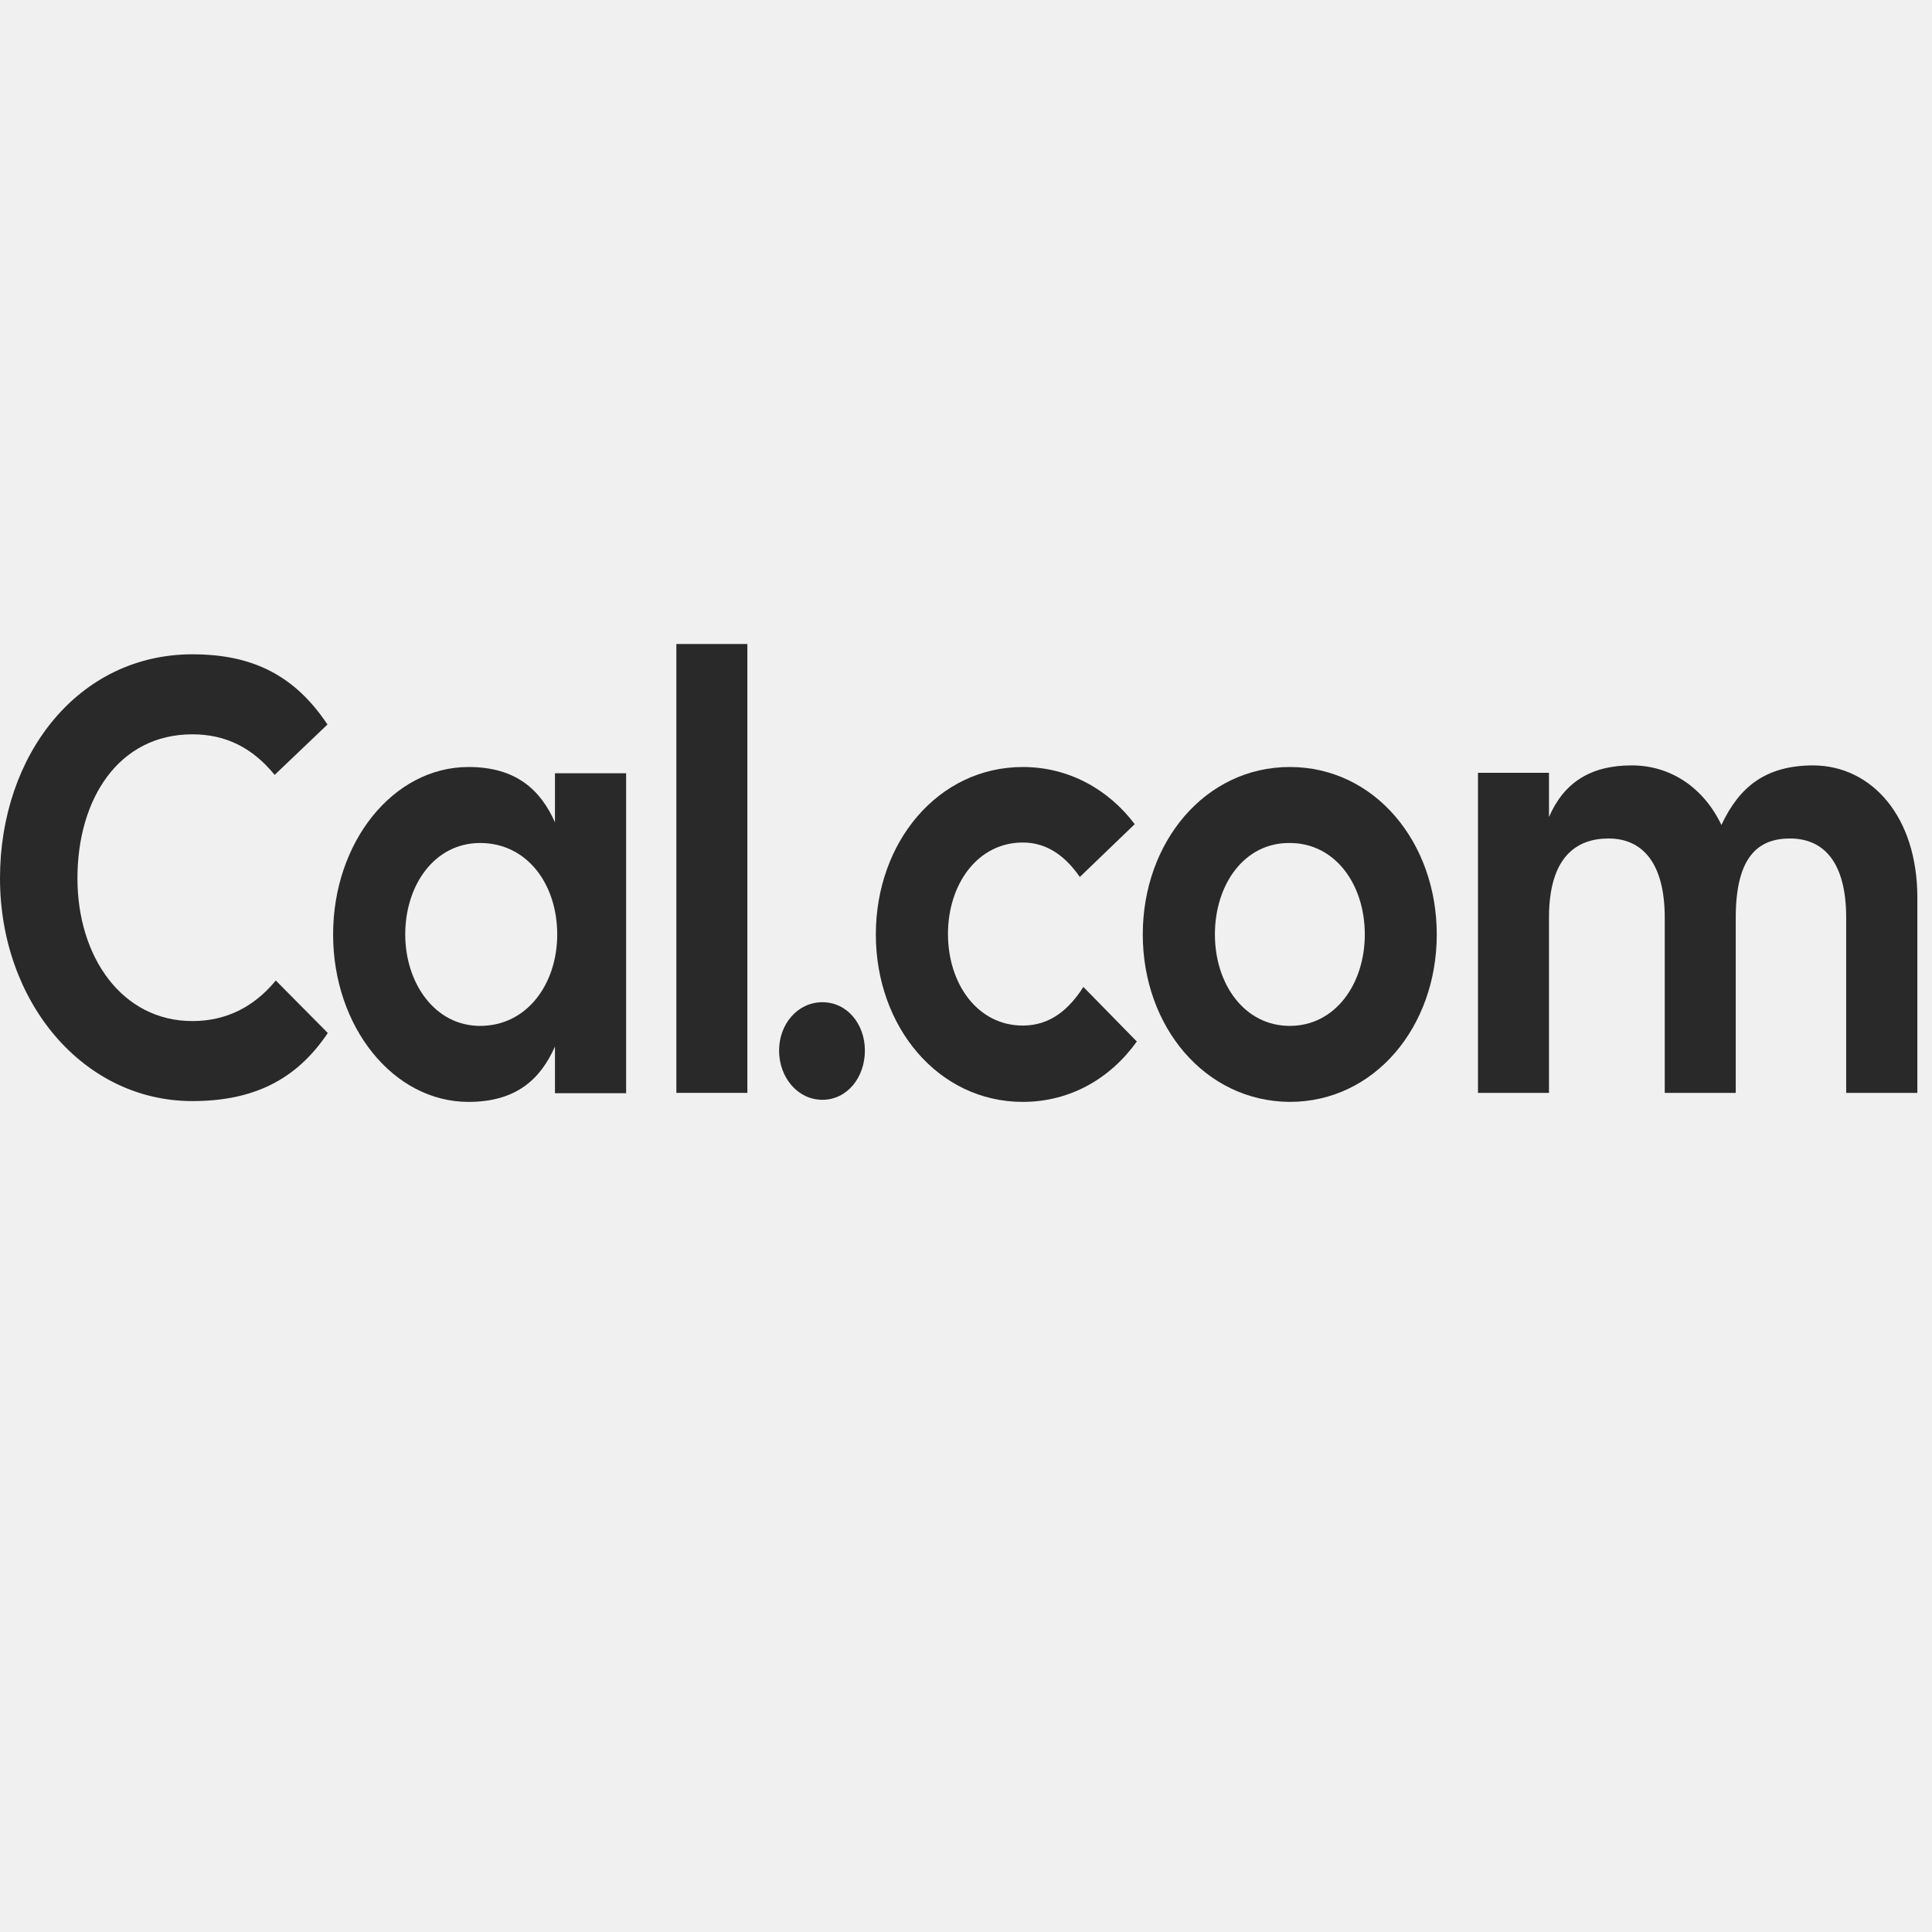
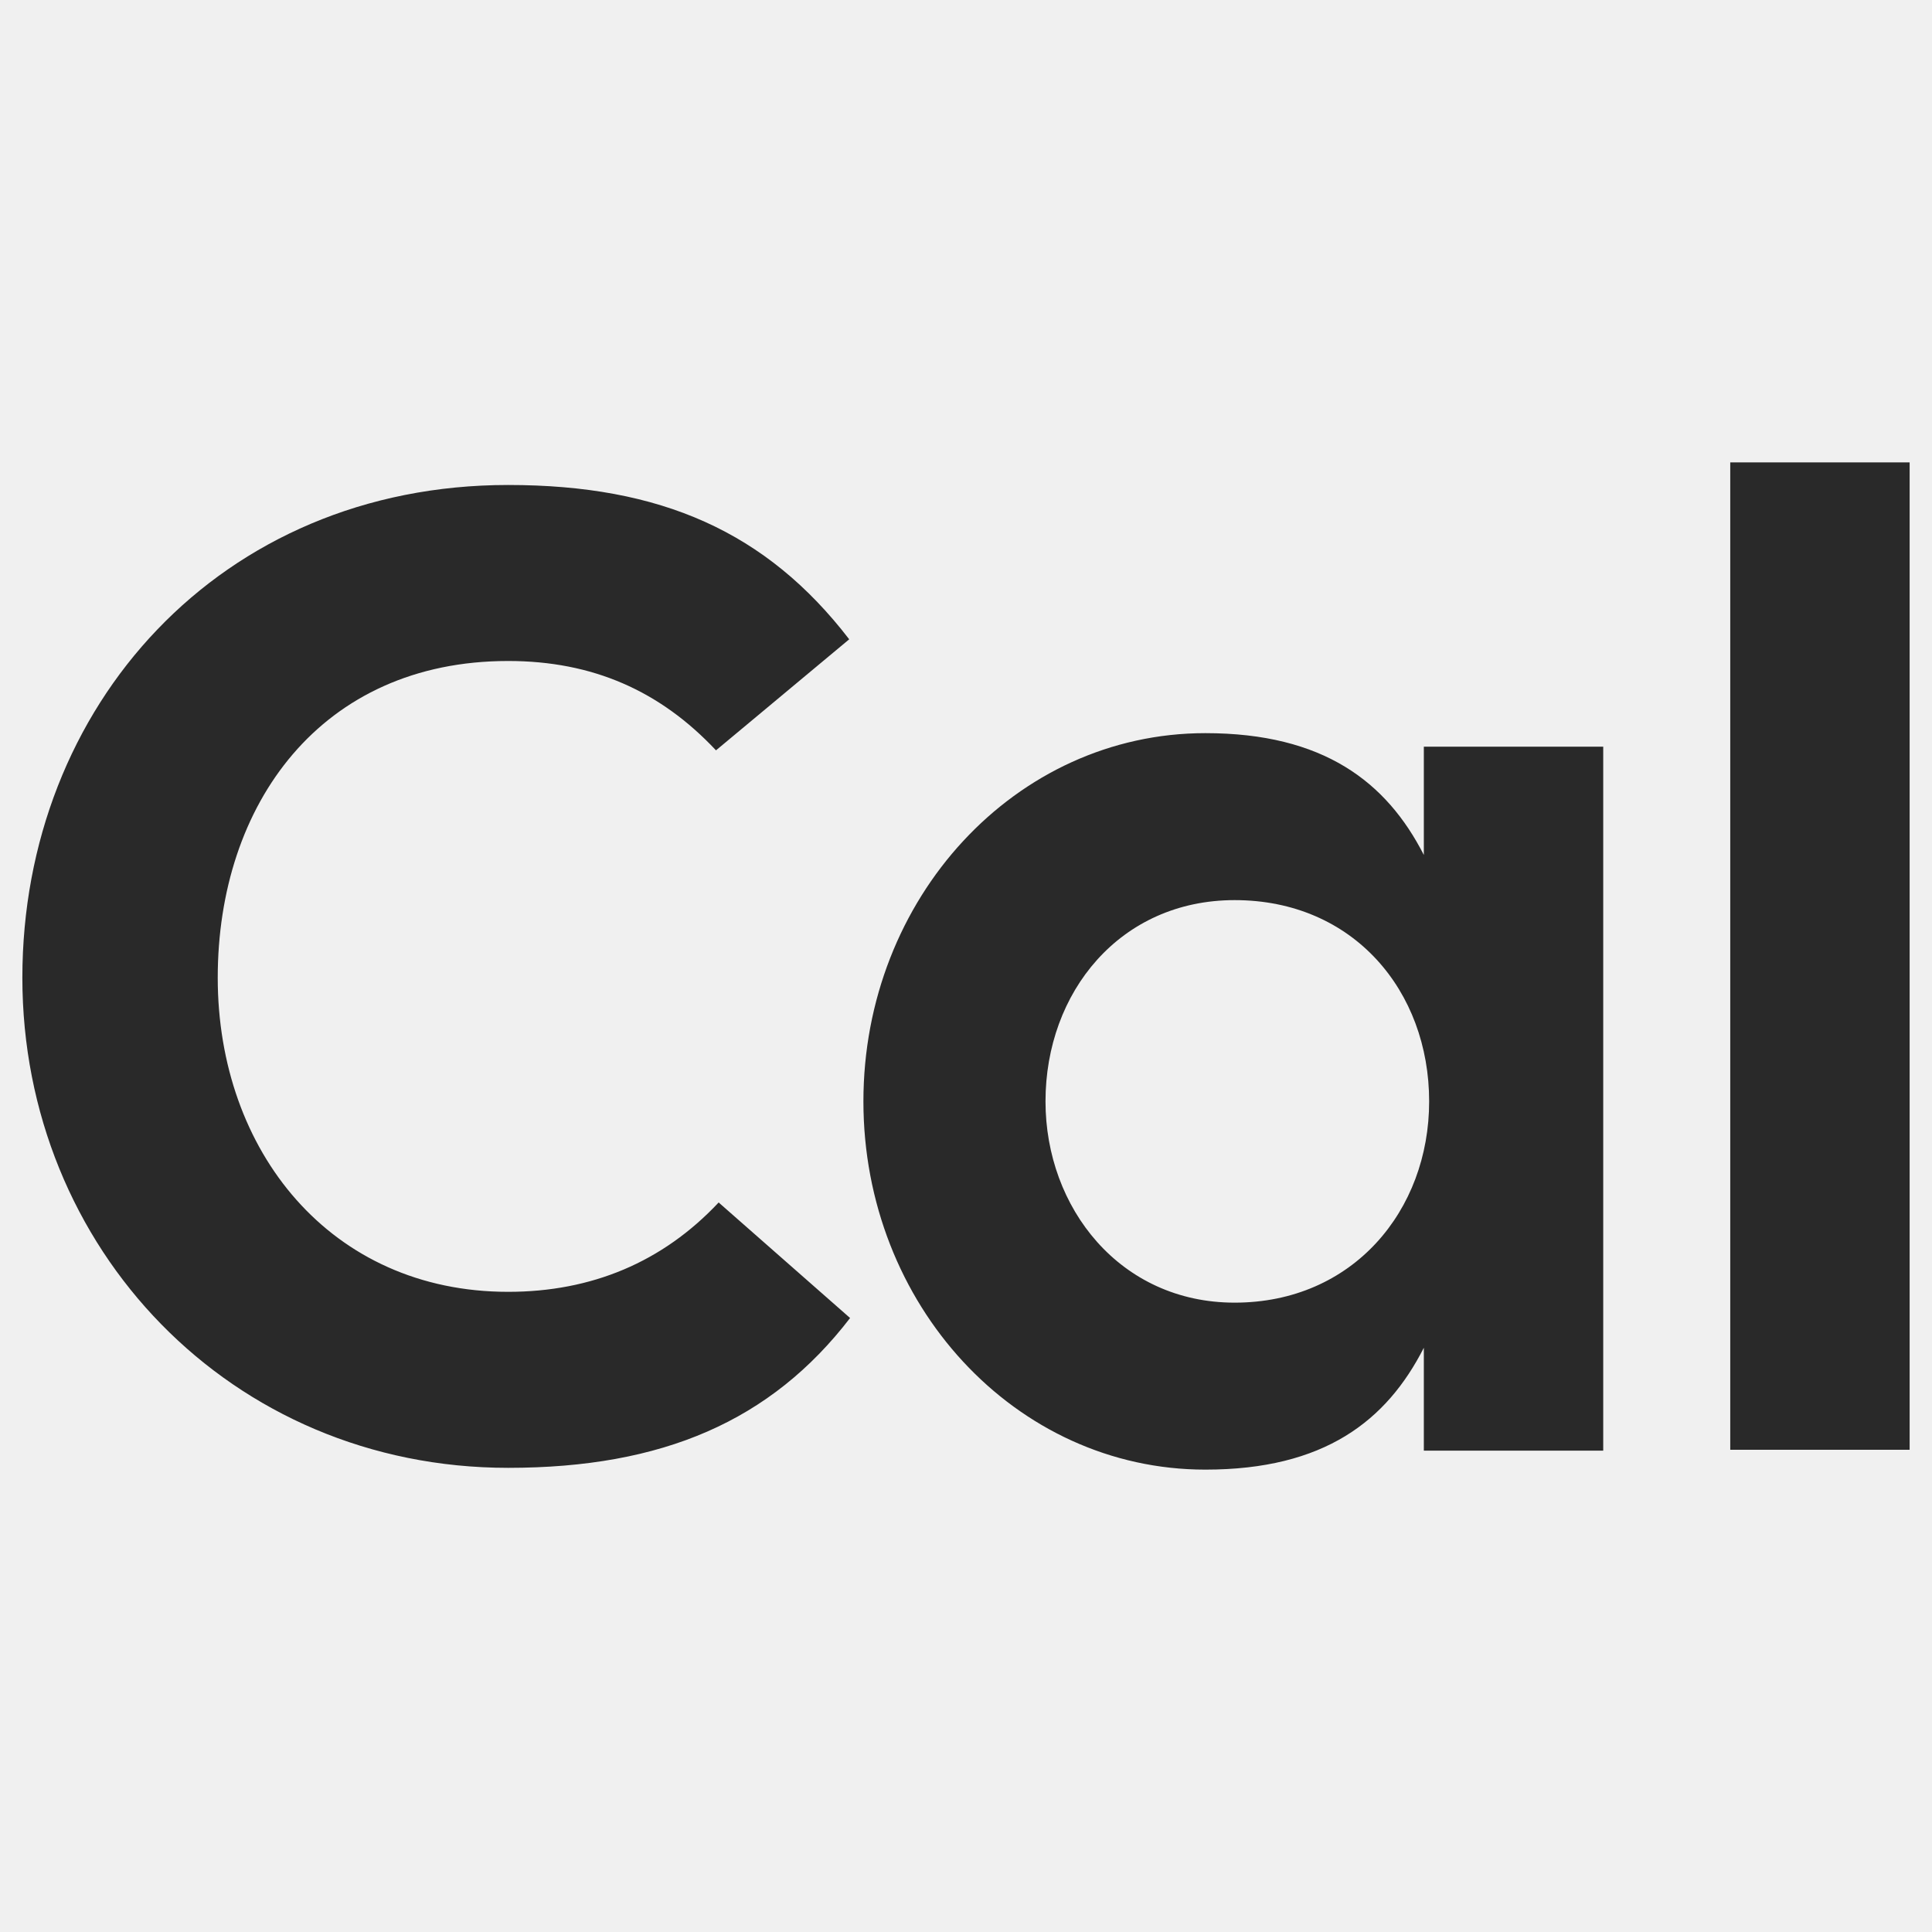
- <svg xmlns="http://www.w3.org/2000/svg" width="12" height="12" viewBox="0 0 12 12" fill="none">
-   <g clipPath="url(#clip0_10_31)">
-     <path d="M1.195 6.839C0.513 6.839 0 6.219 0 5.455C0 4.688 0.487 4.064 1.195 4.064C1.571 4.064 1.831 4.196 2.034 4.5L1.706 4.813C1.569 4.645 1.403 4.561 1.195 4.561C0.734 4.561 0.481 4.966 0.481 5.455C0.481 5.944 0.758 6.342 1.195 6.342C1.4 6.342 1.575 6.258 1.713 6.09L2.036 6.416C1.842 6.706 1.575 6.839 1.195 6.839Z" fill="#292929" />
-     <path d="M3.447 4.803H3.889V6.79H3.447V6.5C3.356 6.706 3.203 6.844 2.91 6.844C2.442 6.844 2.069 6.377 2.069 5.804C2.069 5.231 2.442 4.764 2.91 4.764C3.201 4.764 3.356 4.902 3.447 5.108V4.803ZM3.461 5.804C3.461 5.493 3.275 5.236 2.982 5.236C2.7 5.236 2.517 5.496 2.517 5.804C2.517 6.105 2.7 6.372 2.982 6.372C3.273 6.372 3.461 6.112 3.461 5.804Z" fill="#292929" />
-     <path d="M4.201 4H4.642V6.788H4.201V4Z" fill="#292929" />
-     <path d="M4.839 6.525C4.839 6.362 4.953 6.225 5.108 6.225C5.263 6.225 5.372 6.362 5.372 6.525C5.372 6.693 5.261 6.831 5.108 6.831C4.955 6.831 4.839 6.693 4.839 6.525Z" fill="#292929" />
-     <path d="M7.061 6.469C6.897 6.698 6.648 6.844 6.353 6.844C5.827 6.844 5.44 6.377 5.44 5.804C5.44 5.231 5.827 4.764 6.353 4.764C6.637 4.764 6.884 4.902 7.048 5.119L6.707 5.447C6.622 5.325 6.51 5.233 6.353 5.233C6.071 5.233 5.888 5.493 5.888 5.801C5.888 6.11 6.071 6.37 6.353 6.37C6.524 6.37 6.641 6.268 6.729 6.13L7.061 6.469Z" fill="#292929" />
-     <path d="M7.098 5.804C7.098 5.231 7.485 4.764 8.011 4.764C8.538 4.764 8.924 5.231 8.924 5.804C8.924 6.377 8.538 6.844 8.011 6.844C7.485 6.841 7.098 6.377 7.098 5.804ZM8.477 5.804C8.477 5.493 8.293 5.236 8.011 5.236C7.729 5.233 7.546 5.493 7.546 5.804C7.546 6.112 7.729 6.372 8.011 6.372C8.293 6.372 8.477 6.112 8.477 5.804Z" fill="#292929" />
-     <path d="M11.909 5.575V6.788H11.467V5.7C11.467 5.356 11.328 5.208 11.118 5.208C10.921 5.208 10.781 5.32 10.781 5.7V6.788H10.34V5.7C10.34 5.356 10.198 5.208 9.991 5.208C9.794 5.208 9.621 5.32 9.621 5.7V6.788H9.18V4.8H9.621V5.075C9.713 4.861 9.879 4.754 10.135 4.754C10.377 4.754 10.581 4.892 10.692 5.124C10.803 4.887 10.967 4.754 11.264 4.754C11.627 4.757 11.909 5.073 11.909 5.575Z" fill="#292929" />
-   </g>
-   <defs>
-     <clipPath id="clip0_10_31">
-       <rect width="12" height="3" fill="white" transform="translate(0 4)" />
-     </clipPath>
-   </defs>
+ <svg xmlns="http://www.w3.org/2000/svg" width="40" height="40" viewBox="0 0 40 40">
+   <path d="M 10.058 20.817 C 4.321 20.817 0 16.277 0 10.67 C 0 5.046 4.1 0.468 10.058 0.468 C 13.221 0.468 15.409 1.439 17.119 3.663 L 14.361 5.962 C 13.202 4.728 11.805 4.112 10.058 4.112 C 6.178 4.112 4.045 7.082 4.045 10.67 C 4.045 14.258 6.381 17.173 10.058 17.173 C 11.787 17.173 13.258 16.557 14.416 15.323 L 17.137 17.715 C 15.501 19.845 13.257 20.817 10.058 20.817 Z M 29.016 5.886 L 32.73 5.886 L 32.73 20.461 L 29.016 20.461 L 29.016 18.331 C 28.244 19.845 26.956 20.854 24.493 20.854 C 20.558 20.854 17.413 17.434 17.413 13.23 C 17.413 9.025 20.558 5.606 24.493 5.606 C 26.938 5.606 28.243 6.615 29.016 8.128 Z M 29.126 13.23 C 29.126 10.95 27.563 9.063 25.099 9.063 C 22.727 9.063 21.183 10.969 21.183 13.23 C 21.183 15.435 22.727 17.397 25.099 17.397 C 27.545 17.397 29.126 15.491 29.126 13.23 Z M 35.36 0 L 39.074 0 L 39.074 20.443 L 35.36 20.443 Z" fill="#292929" transform="translate(0.463 9.573)" />
</svg>
